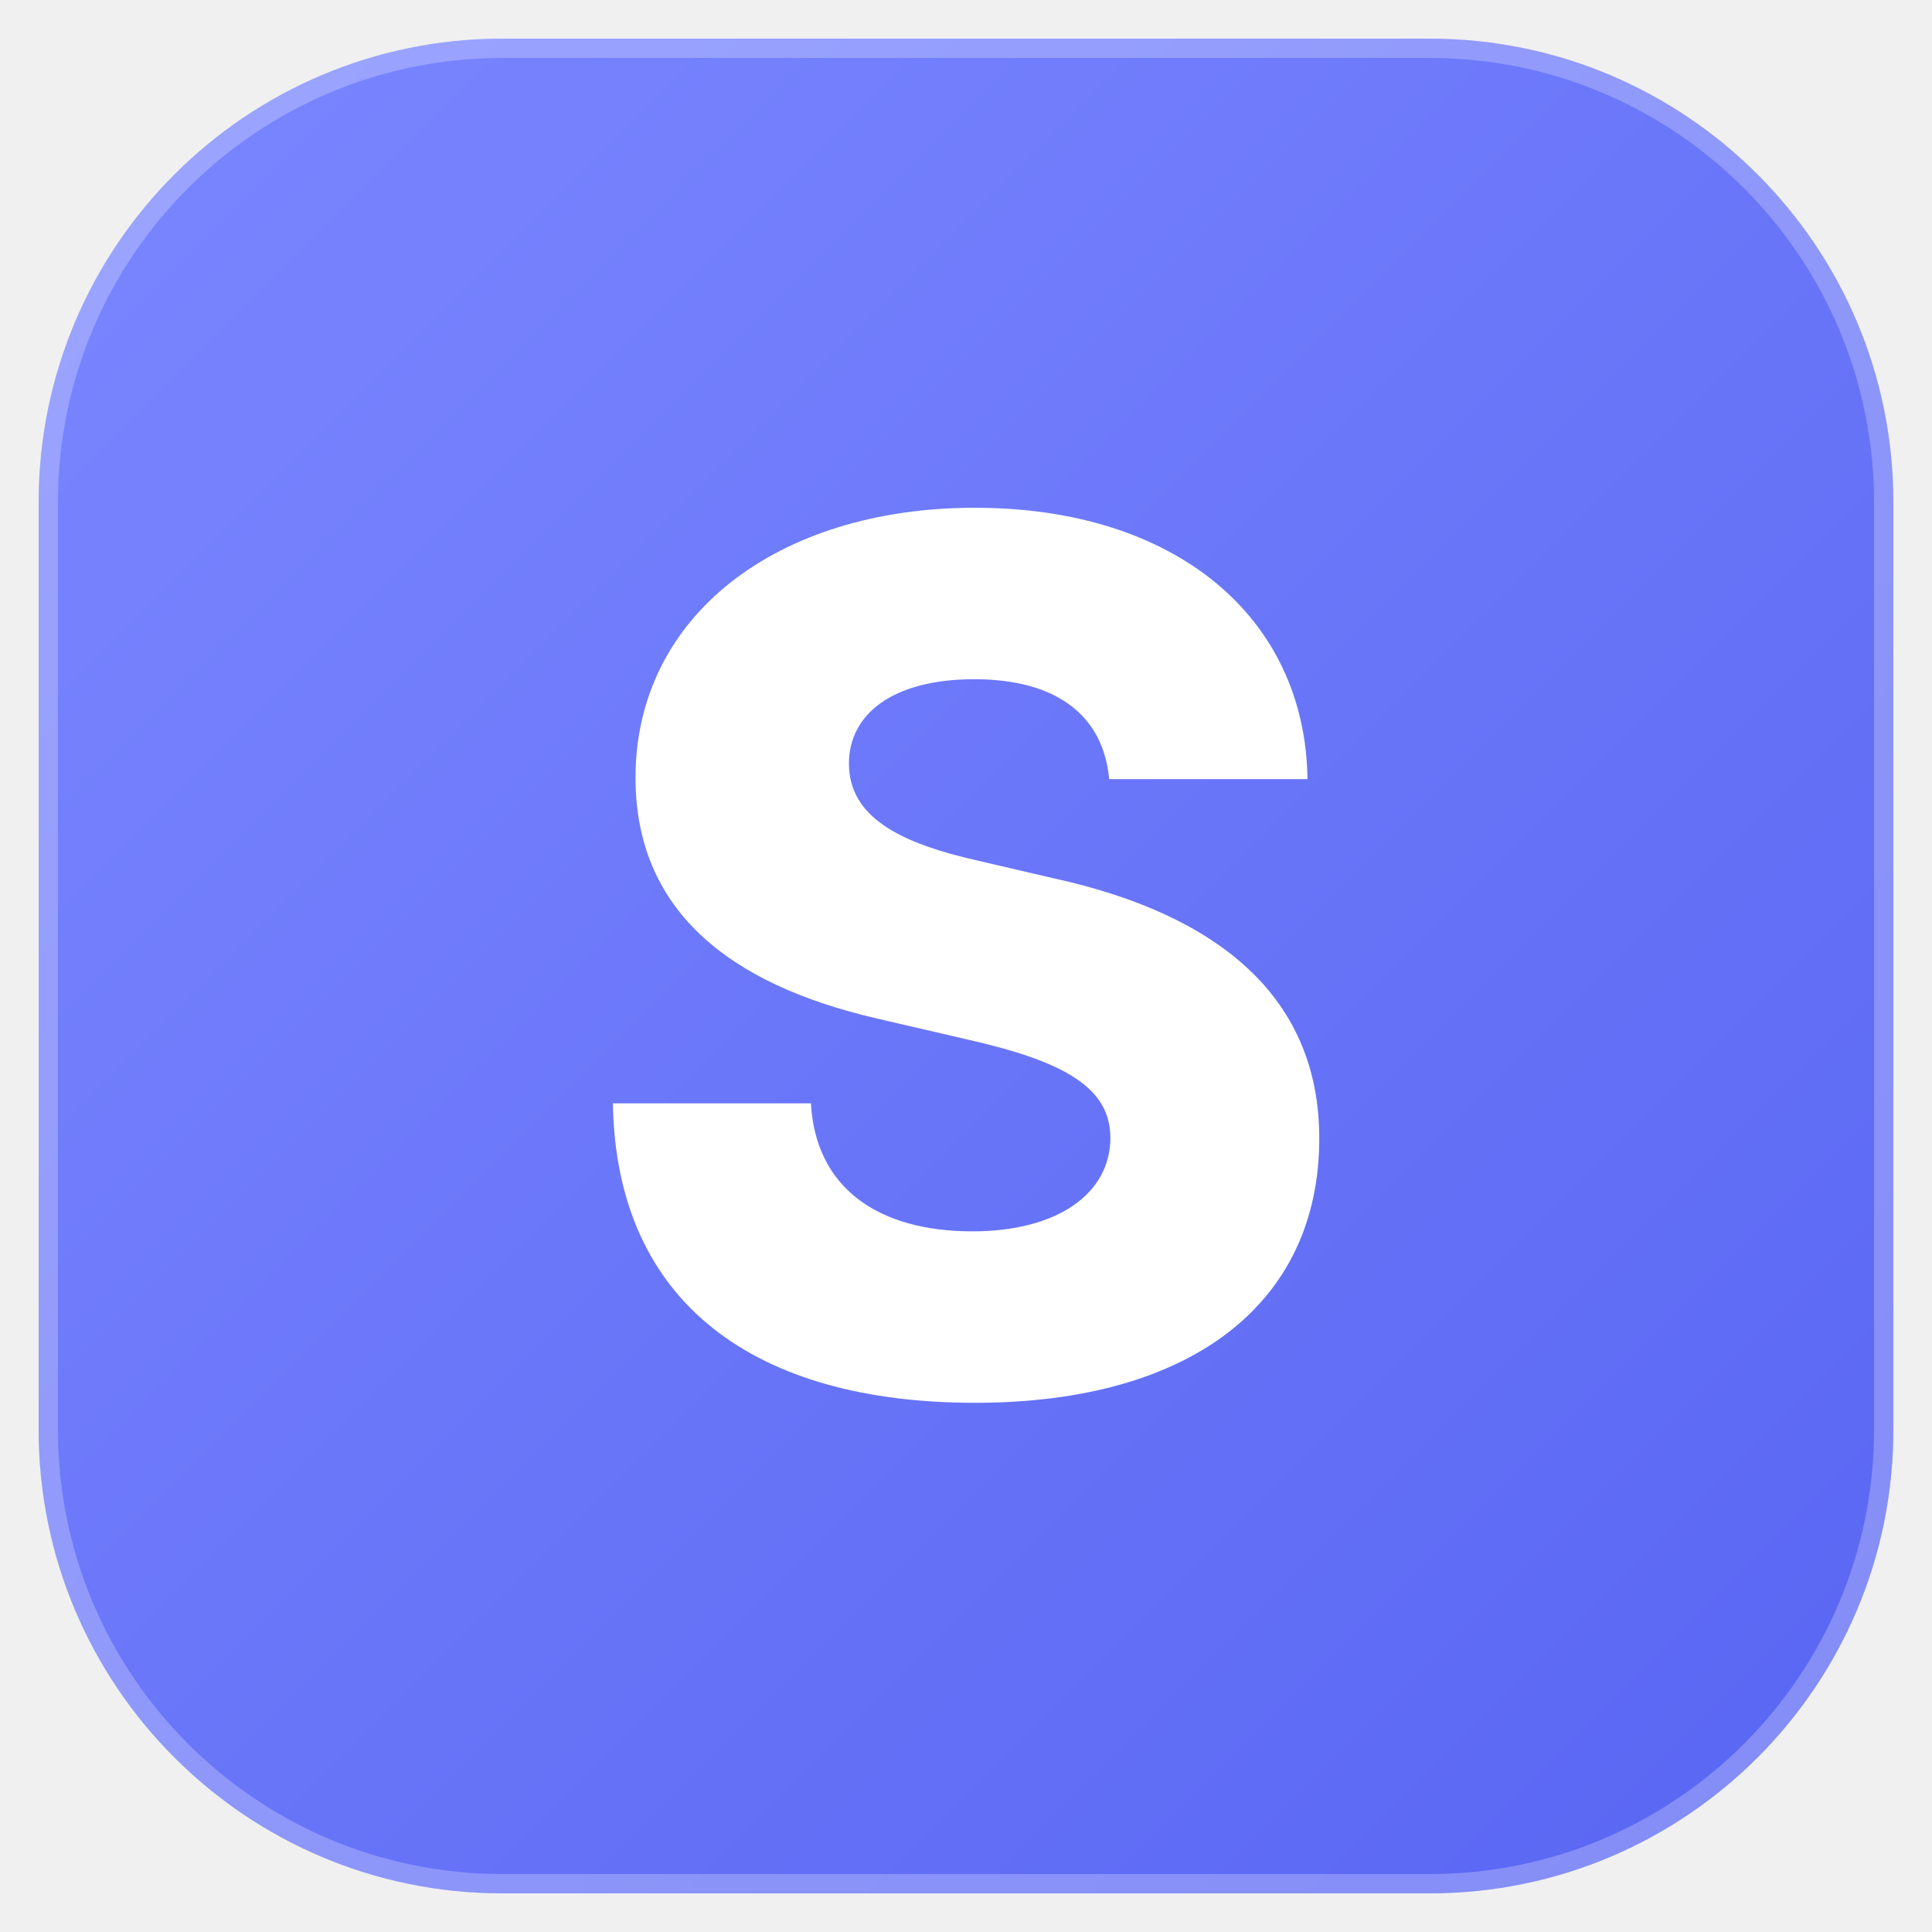
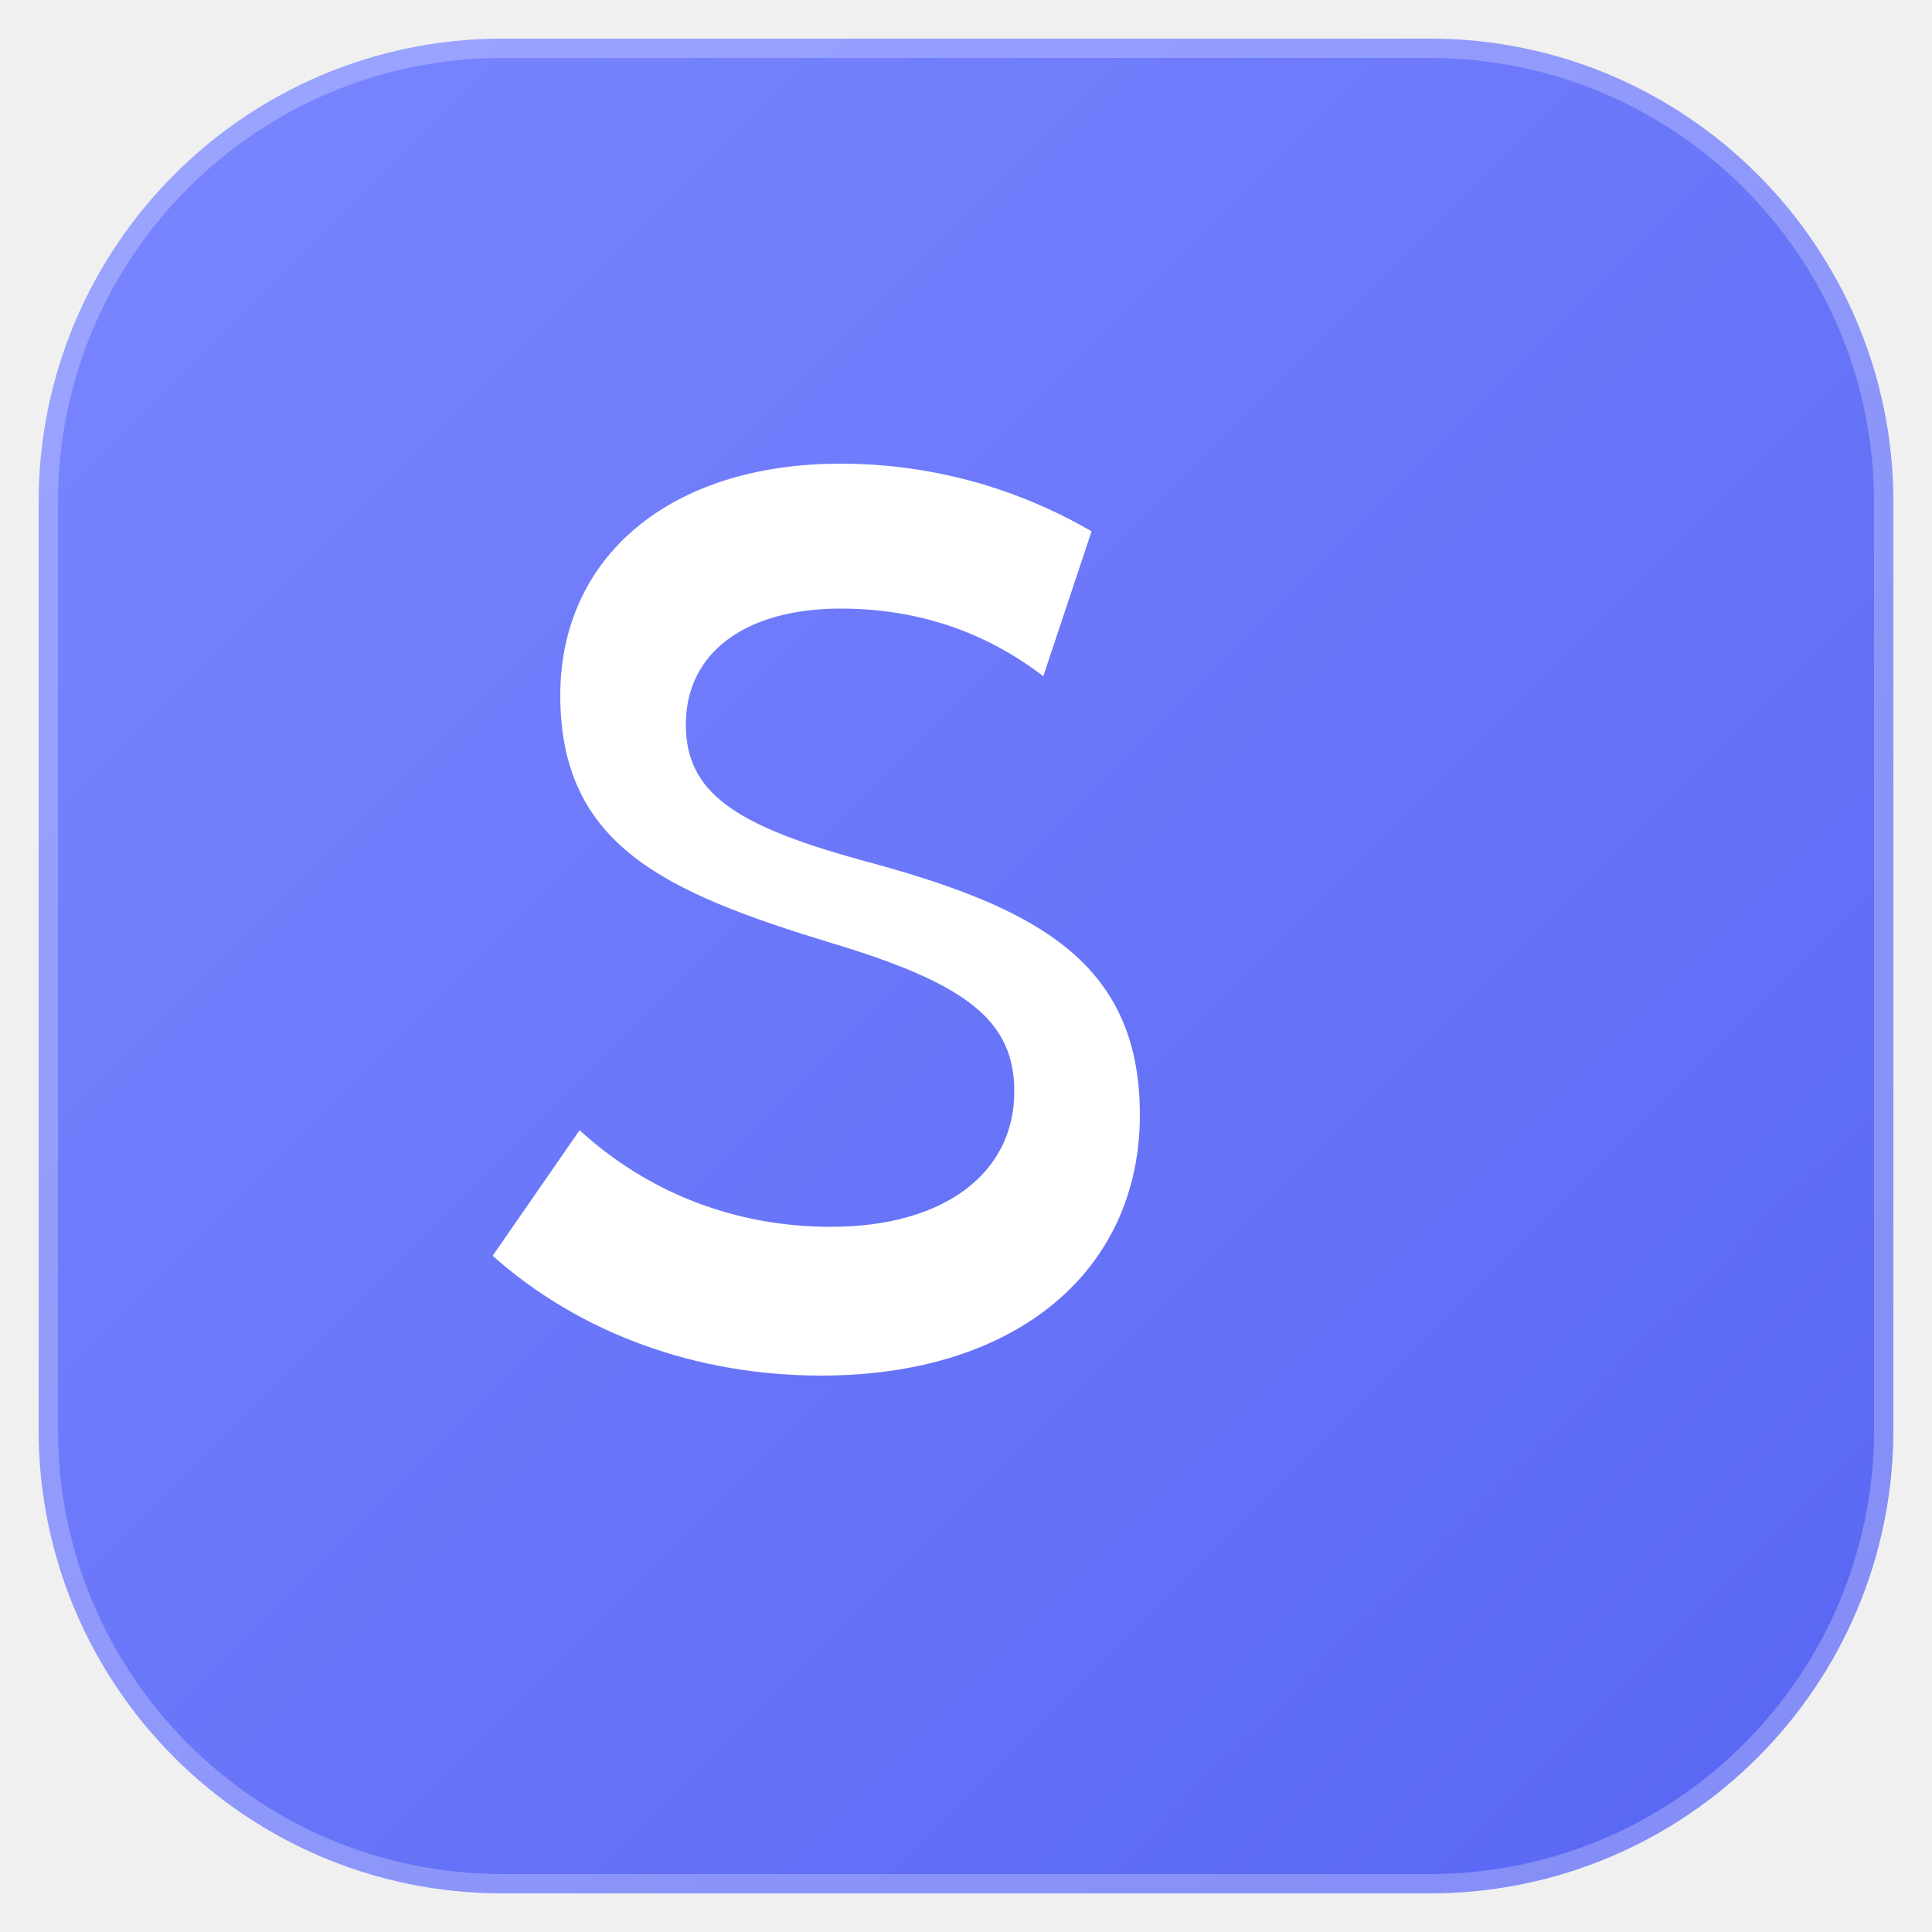
<svg xmlns="http://www.w3.org/2000/svg" viewBox="0 0 100 100" role="img" aria-label="StatVibe logo">
  <defs>
    <linearGradient id="bg" x1="0" y1="0" x2="1" y2="1">
      <stop offset="0" stop-color="#7b87ff" />
      <stop offset="1" stop-color="#5865f2" />
    </linearGradient>
  </defs>
  <rect x="2" y="2" width="96" height="96" rx="24" fill="url(#bg)" />
-   <rect x="2.5" y="2.5" width="95" height="95" rx="23.5" fill="none" stroke="#ffffff" stroke-opacity="0.25" />
-   <text x="50" y="72" text-anchor="middle" font-family="system-ui,-apple-system,sans-serif" font-weight="800" font-size="62" fill="#ffffff" letter-spacing="-2">S</text>
+   <rect x="2.5" y="2.5" width="95" height="95" rx="23.5" fill="none" stroke="#fff" stroke-opacity=".25" />
+   <path d="M56.5 27.5c-3.8-2.2-8.2-3.5-13-3.5-8.8 0-14.5 4.8-14.5 12 0 7.8 5.5 10.2 14 12.8 7 2.1 9.5 4 9.5 7.7 0 4.2-3.6 7-9.5 7-5 0-9.5-1.8-13-5l-4.5 6.5c4.5 4 10.5 6.2 17 6.2 10.2 0 16.5-5.5 16.5-13.5 0-8-5.5-10.8-14.5-13.2-6.5-1.8-9-3.5-9-7 0-3.8 3.2-6 8-6 4 0 7.5 1.2 10.5 3.5l2.5-7.5z" fill="#fff" />
</svg>
